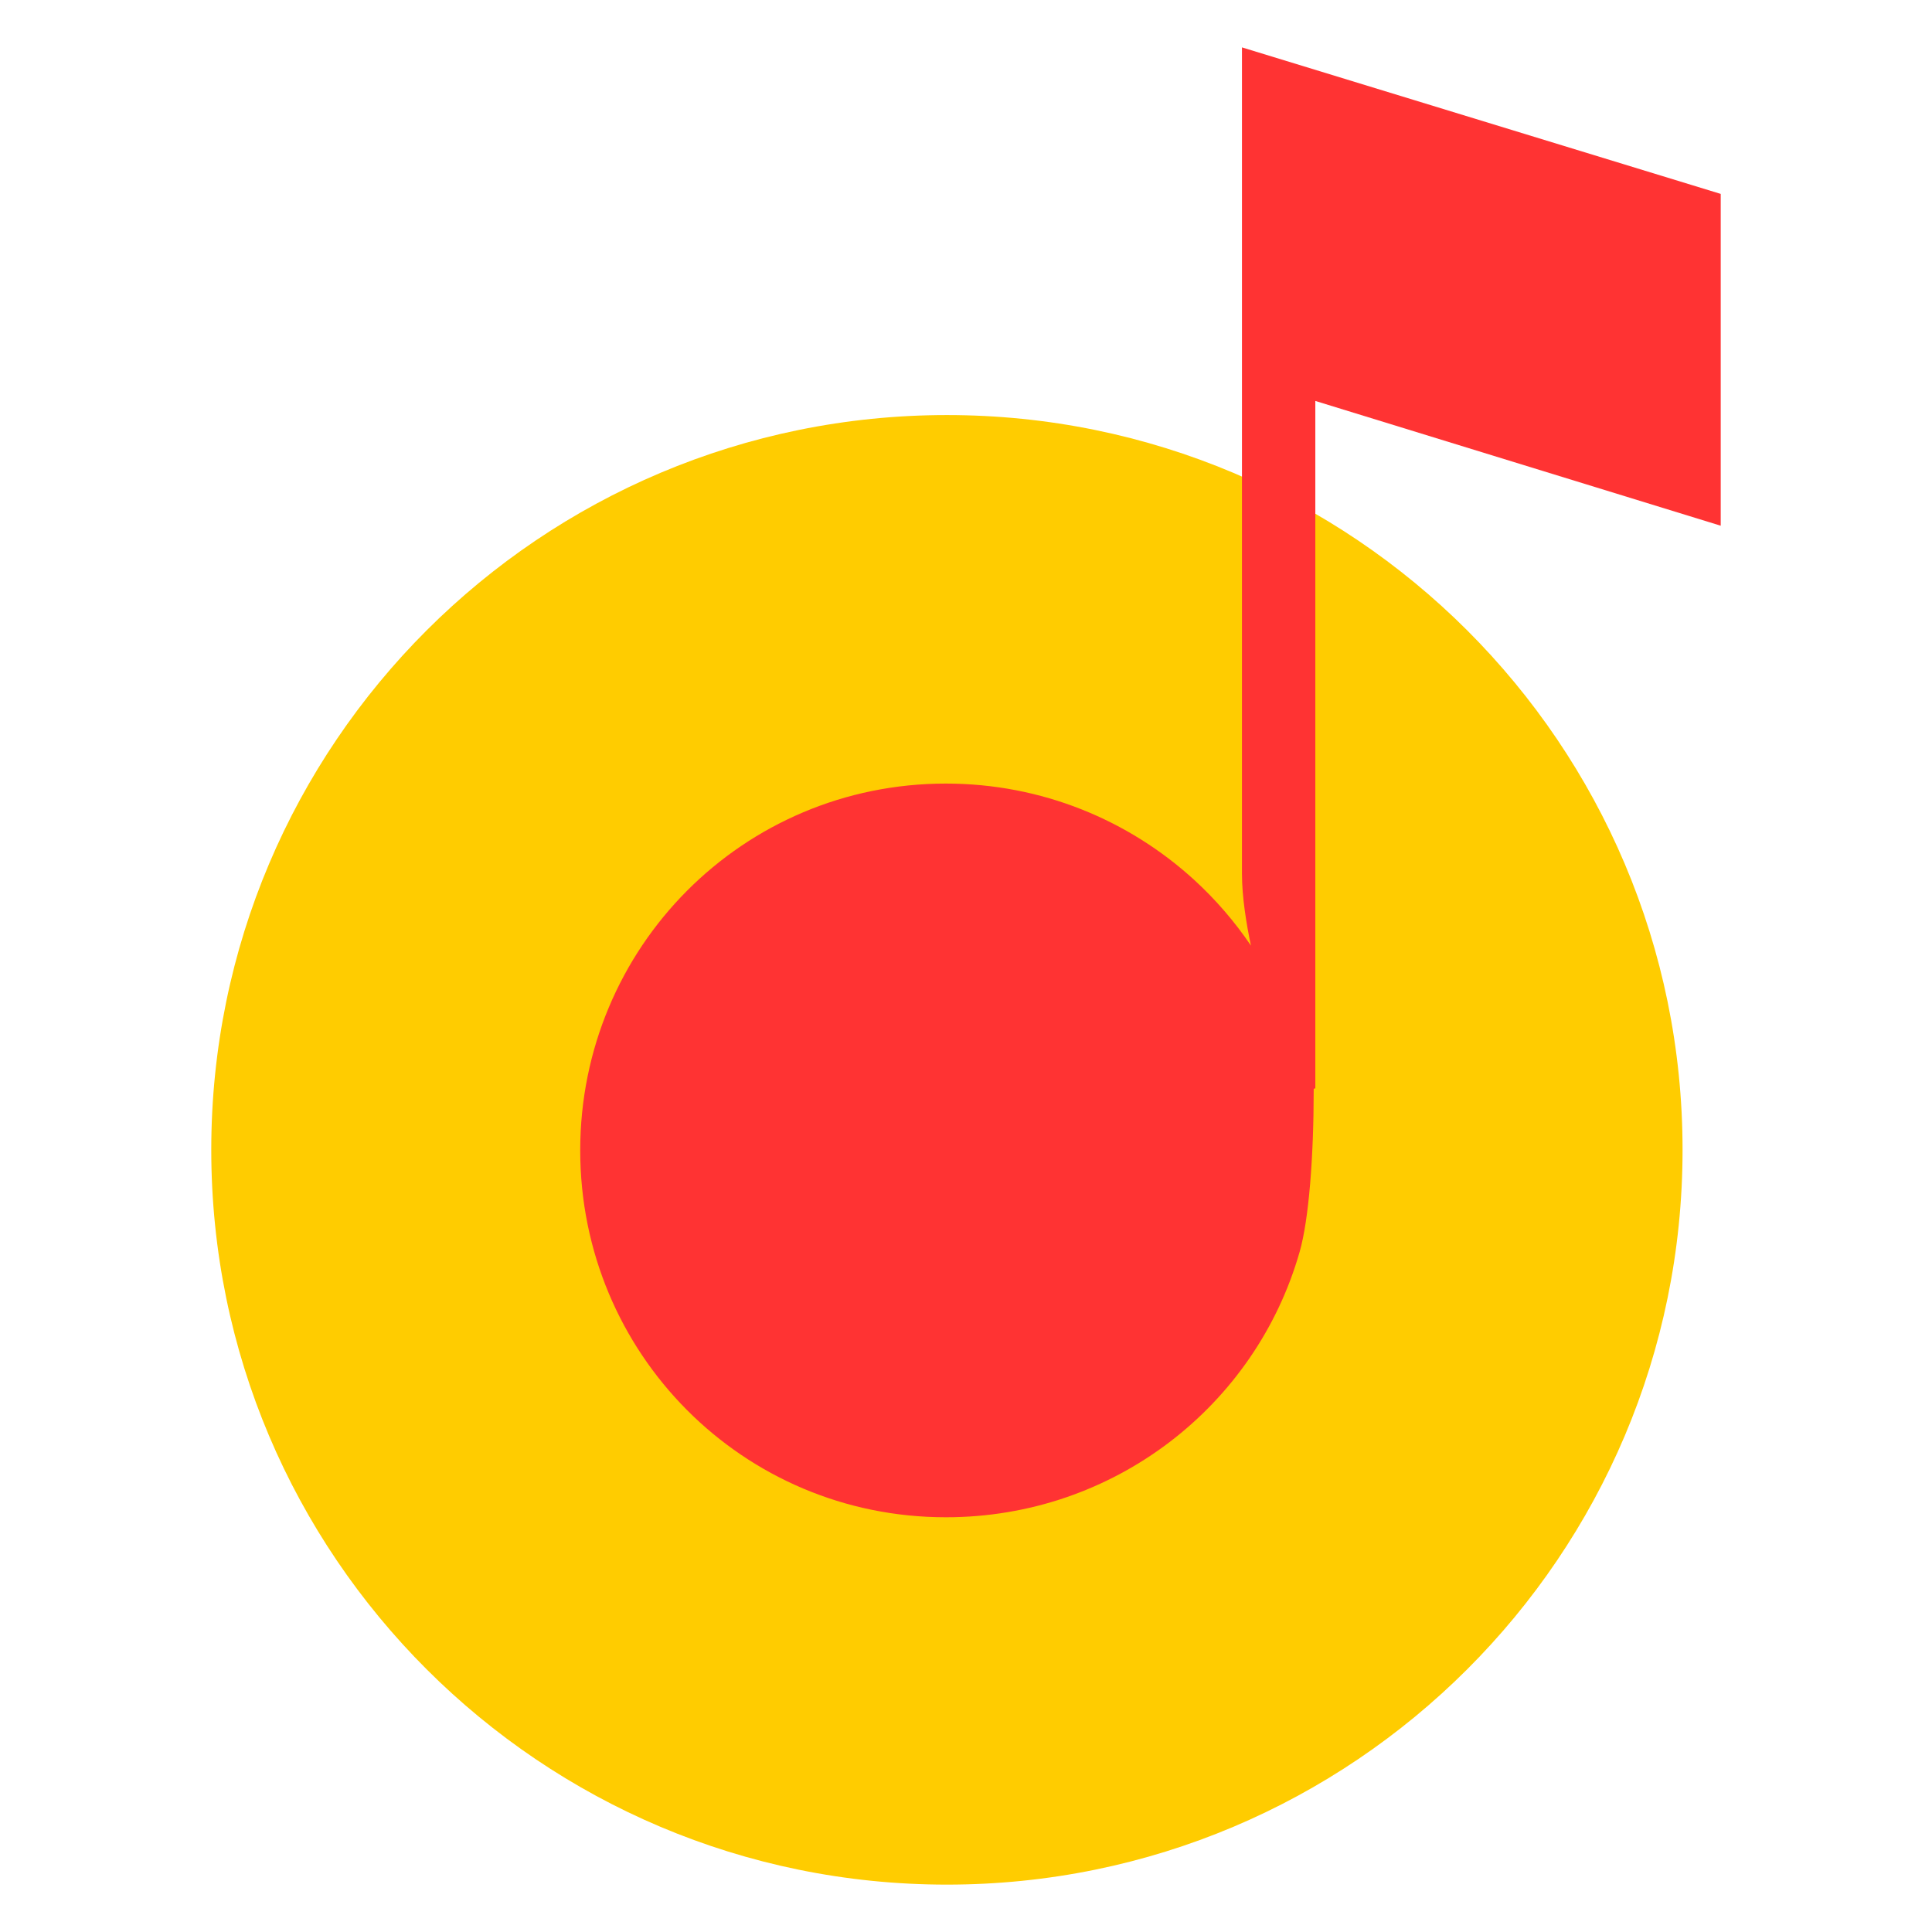
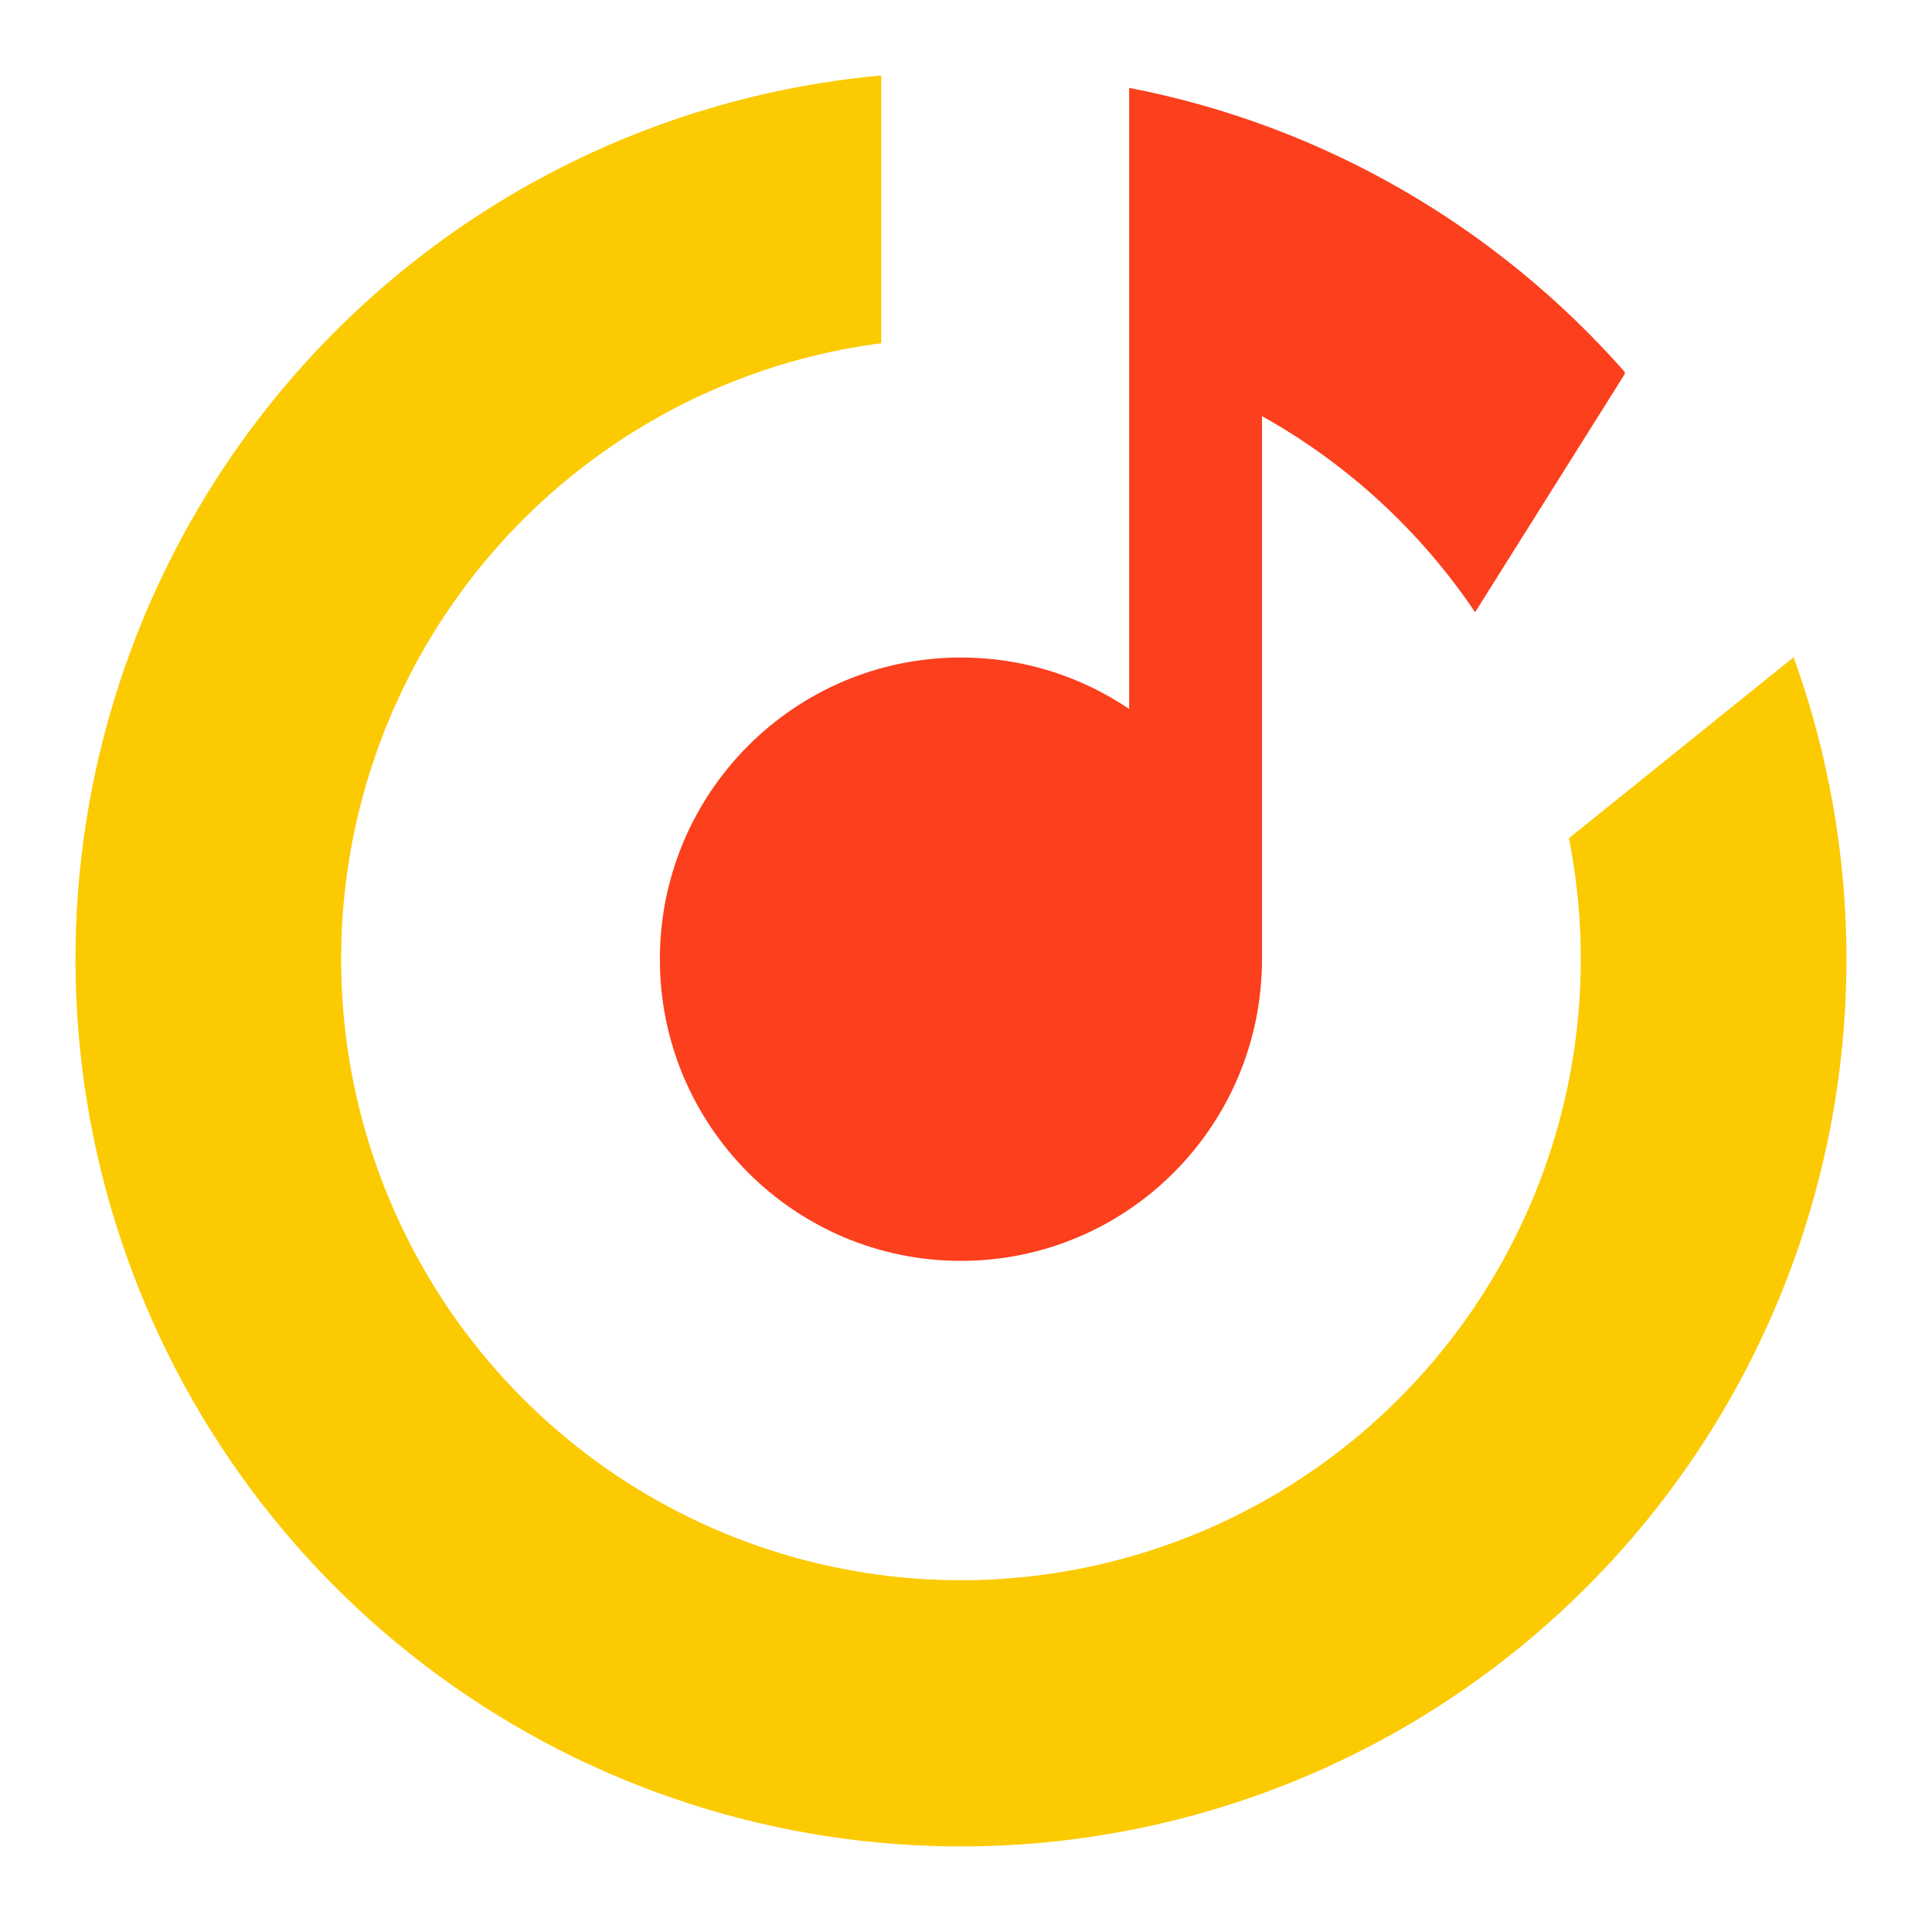
- <svg xmlns="http://www.w3.org/2000/svg" clip-rule="evenodd" fill-rule="evenodd" width="256" height="256" style="">
-   <rect id="backgroundrect" width="100%" height="100%" x="0" y="0" fill="none" stroke="none" class="" style="" />
-   <g class="currentLayer" style="">
-     <g id="svg_1" class="">
-       <ellipse cx="-7.593" cy="10.333" fill="#fc0" rx="13.597" ry="13.581" transform="matrix(7.169,0,0,7.169,179.905,78.282) " stroke-width="0" id="svg_2" class="" />
-       <path d="m174.287,53.127 v91.075 l-0.215,0.072 v0.122 c0,8.904 -0.645,17.213 -1.857,21.457 c-5.807,20.396 -24.597,35.193 -46.878,35.193 c-26.92,0 -48.455,-21.722 -48.455,-48.613 c0,-26.884 21.536,-48.606 48.455,-48.606 c12.682,0 24.231,4.839 32.906,12.768 c2.832,2.595 5.355,5.513 7.513,8.703 c-0.602,-2.853 -1.19,-6.445 -1.19,-9.52 v-109.499 l63.438,19.414 v43.967 z" fill="#f33" stroke-width="0" id="svg_3" class="" />
-     </g>
+ <svg xmlns="http://www.w3.org/2000/svg" fill="none" version="1.1" viewBox="0 0 256 256" xml:space="preserve">
+   <g transform="matrix(.93951 0 0 .93951 8.3219 8.9834)" stroke-width="1.525">
+     <path d="m52.32 25.169c18.488-13.727 40.338-22.025 63.112-24.087v37.761c-14.721 1.912-28.78 7.56-40.806 16.489-15.058 11.181-26.132 26.915-31.588 44.882-5.456 17.967-5.005 37.215 1.287 54.905 6.291 17.691 18.09 32.888 33.656 43.347 15.566 10.46 34.074 15.63 52.795 14.75 18.721-0.882 36.664-7.769 51.183-19.646 14.517-11.878 24.842-28.115 29.45-46.318 3.215-12.698 3.529-25.882 1.011-38.594l31.645-25.492-0.021-0.206c8.543 23.546 9.848 49.162 3.681 73.523-6.584 26.005-21.333 49.202-42.073 66.169-20.74 16.966-46.372 26.804-73.117 28.064-26.745 1.259-53.185-6.127-75.422-21.071-22.236-14.942-39.092-36.651-48.079-61.923-8.988-25.272-9.632-52.769-1.838-78.436 7.794-25.667 23.614-48.144 45.126-64.117z" fill="#fcca00" />
+     <path d="m220.2 42.794 0.133 0.333-21.147 33.655c-7.691-11.419-17.996-20.924-30.056-27.652v76.589c0 23.498-19.01 42.548-42.461 42.548-23.451 0-42.461-19.049-42.461-42.548 0-23.498 19.01-42.548 42.461-42.548 8.789 0 16.954 2.676 23.728 7.258v-87.595c27.568 5.313 51.91 19.709 69.804 39.959z" fill="#fc3f1d" />
  </g>
</svg>
